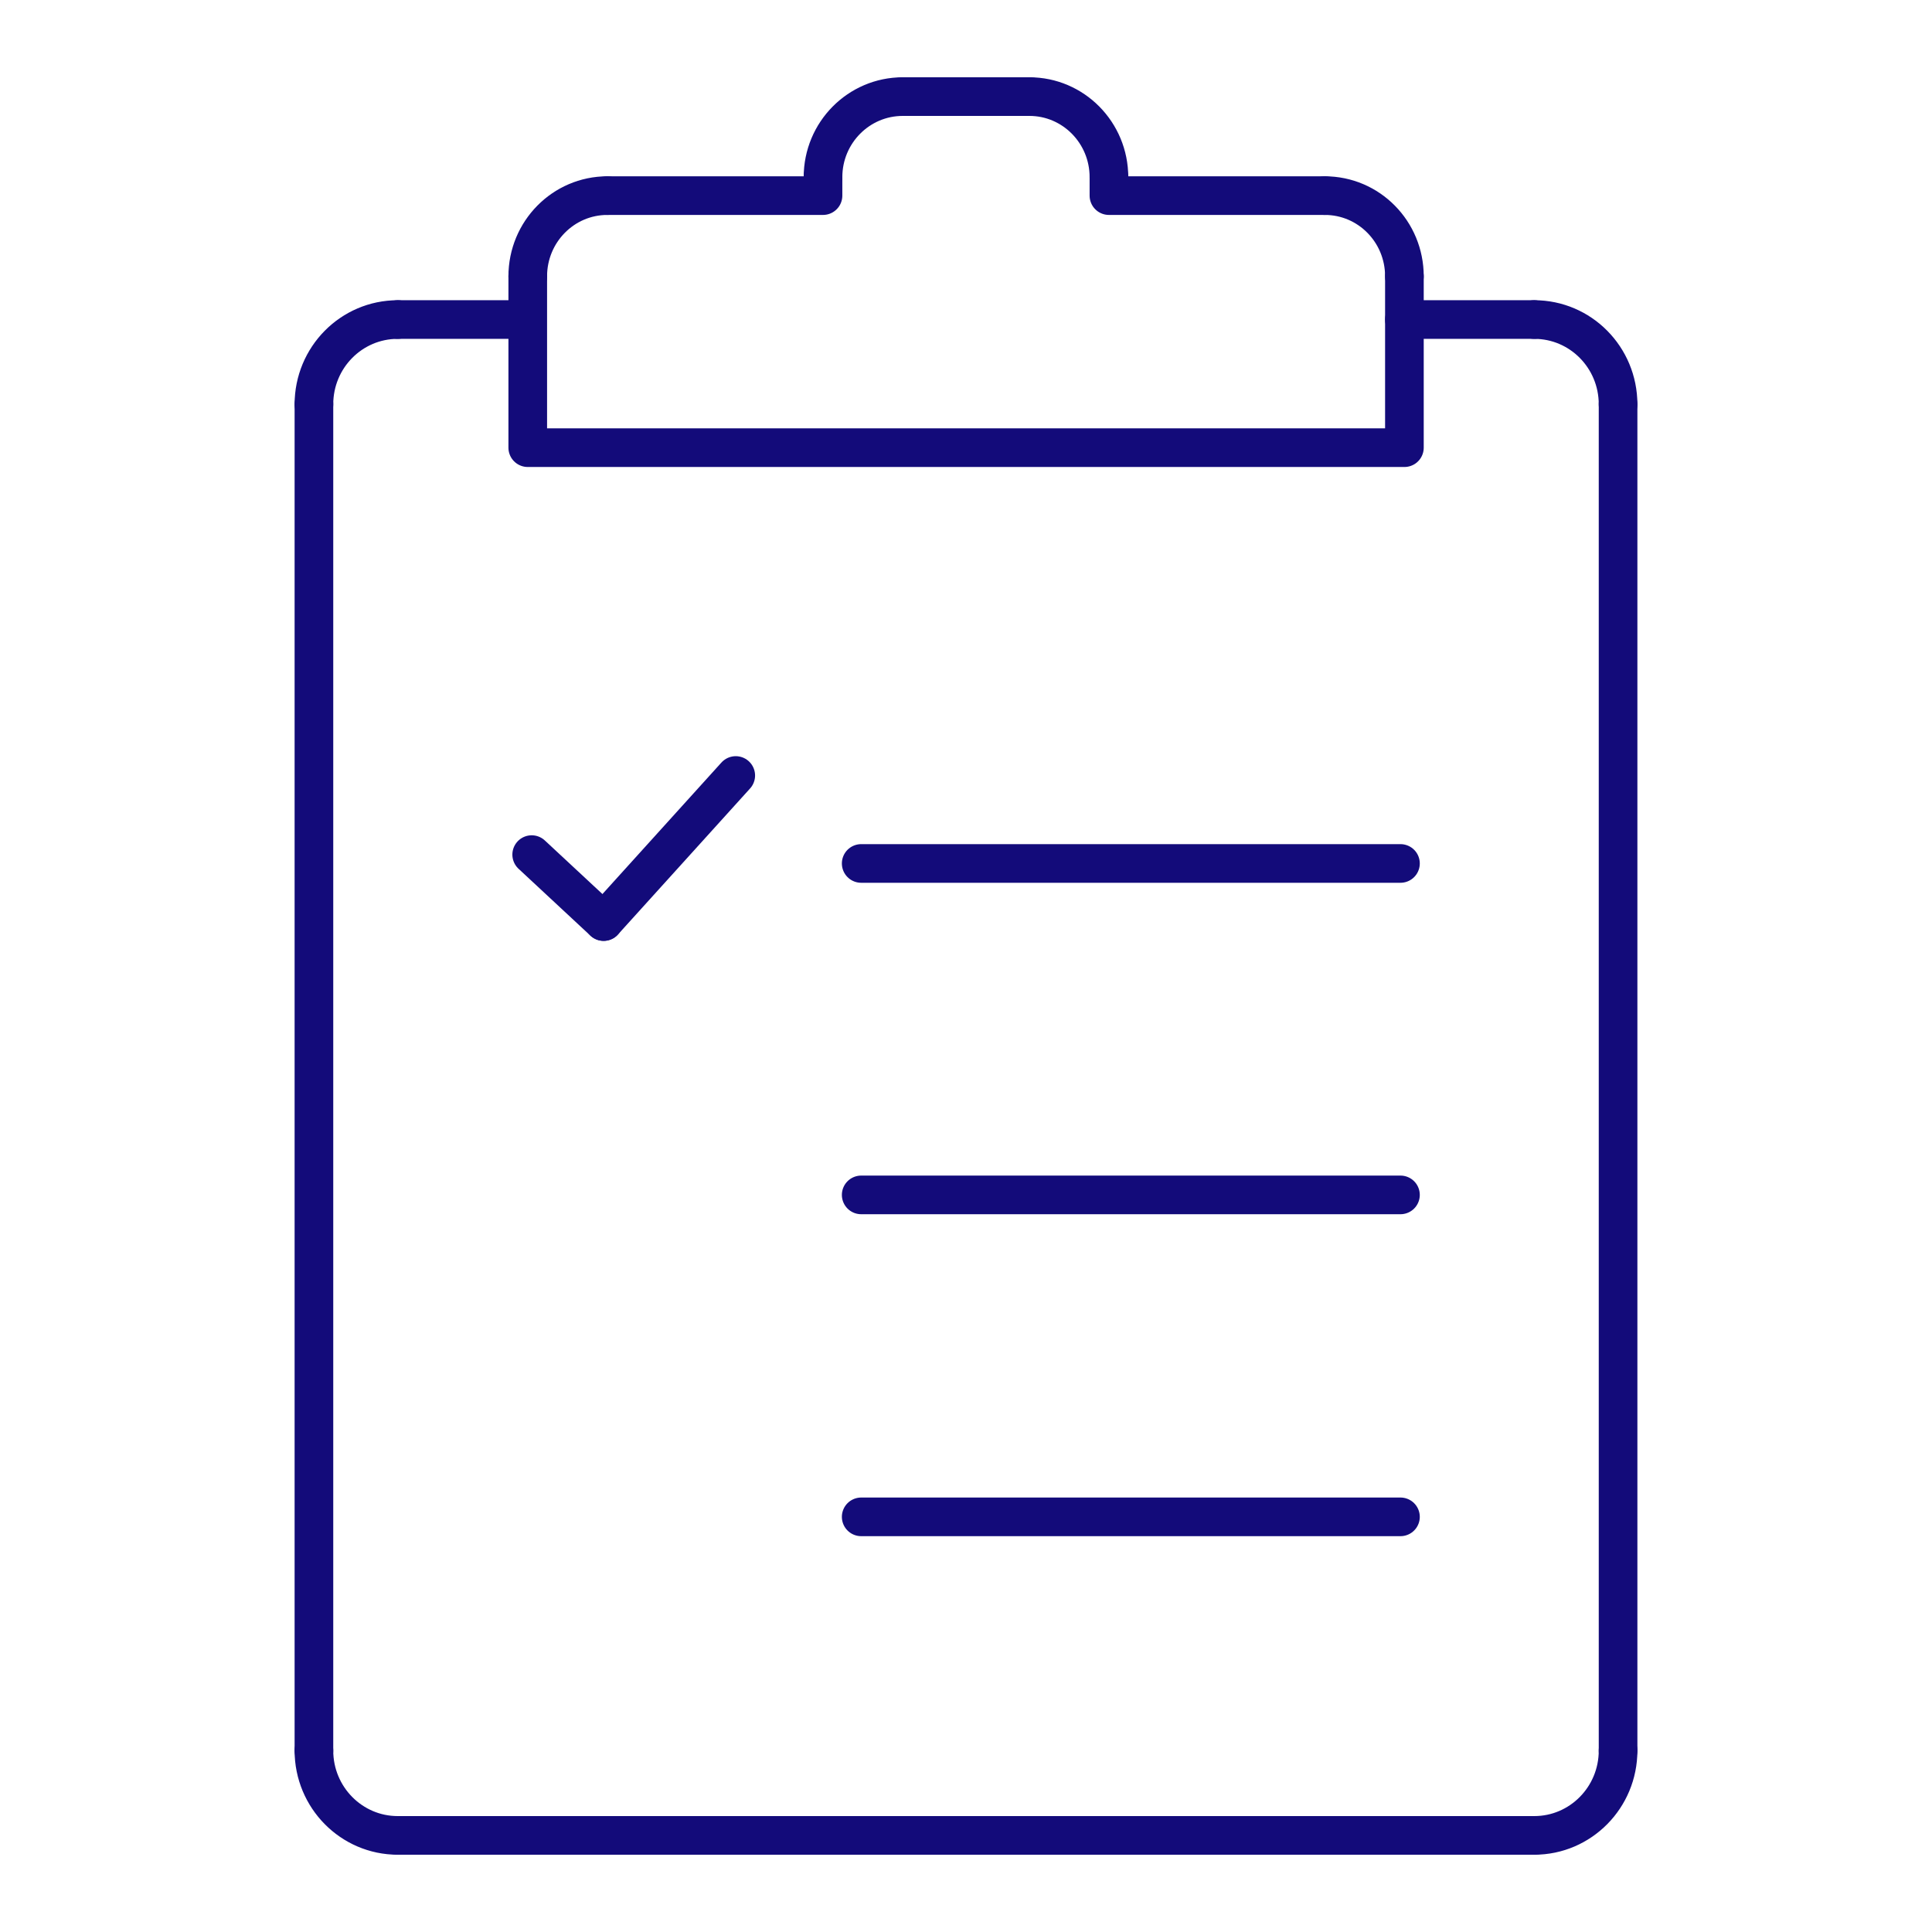
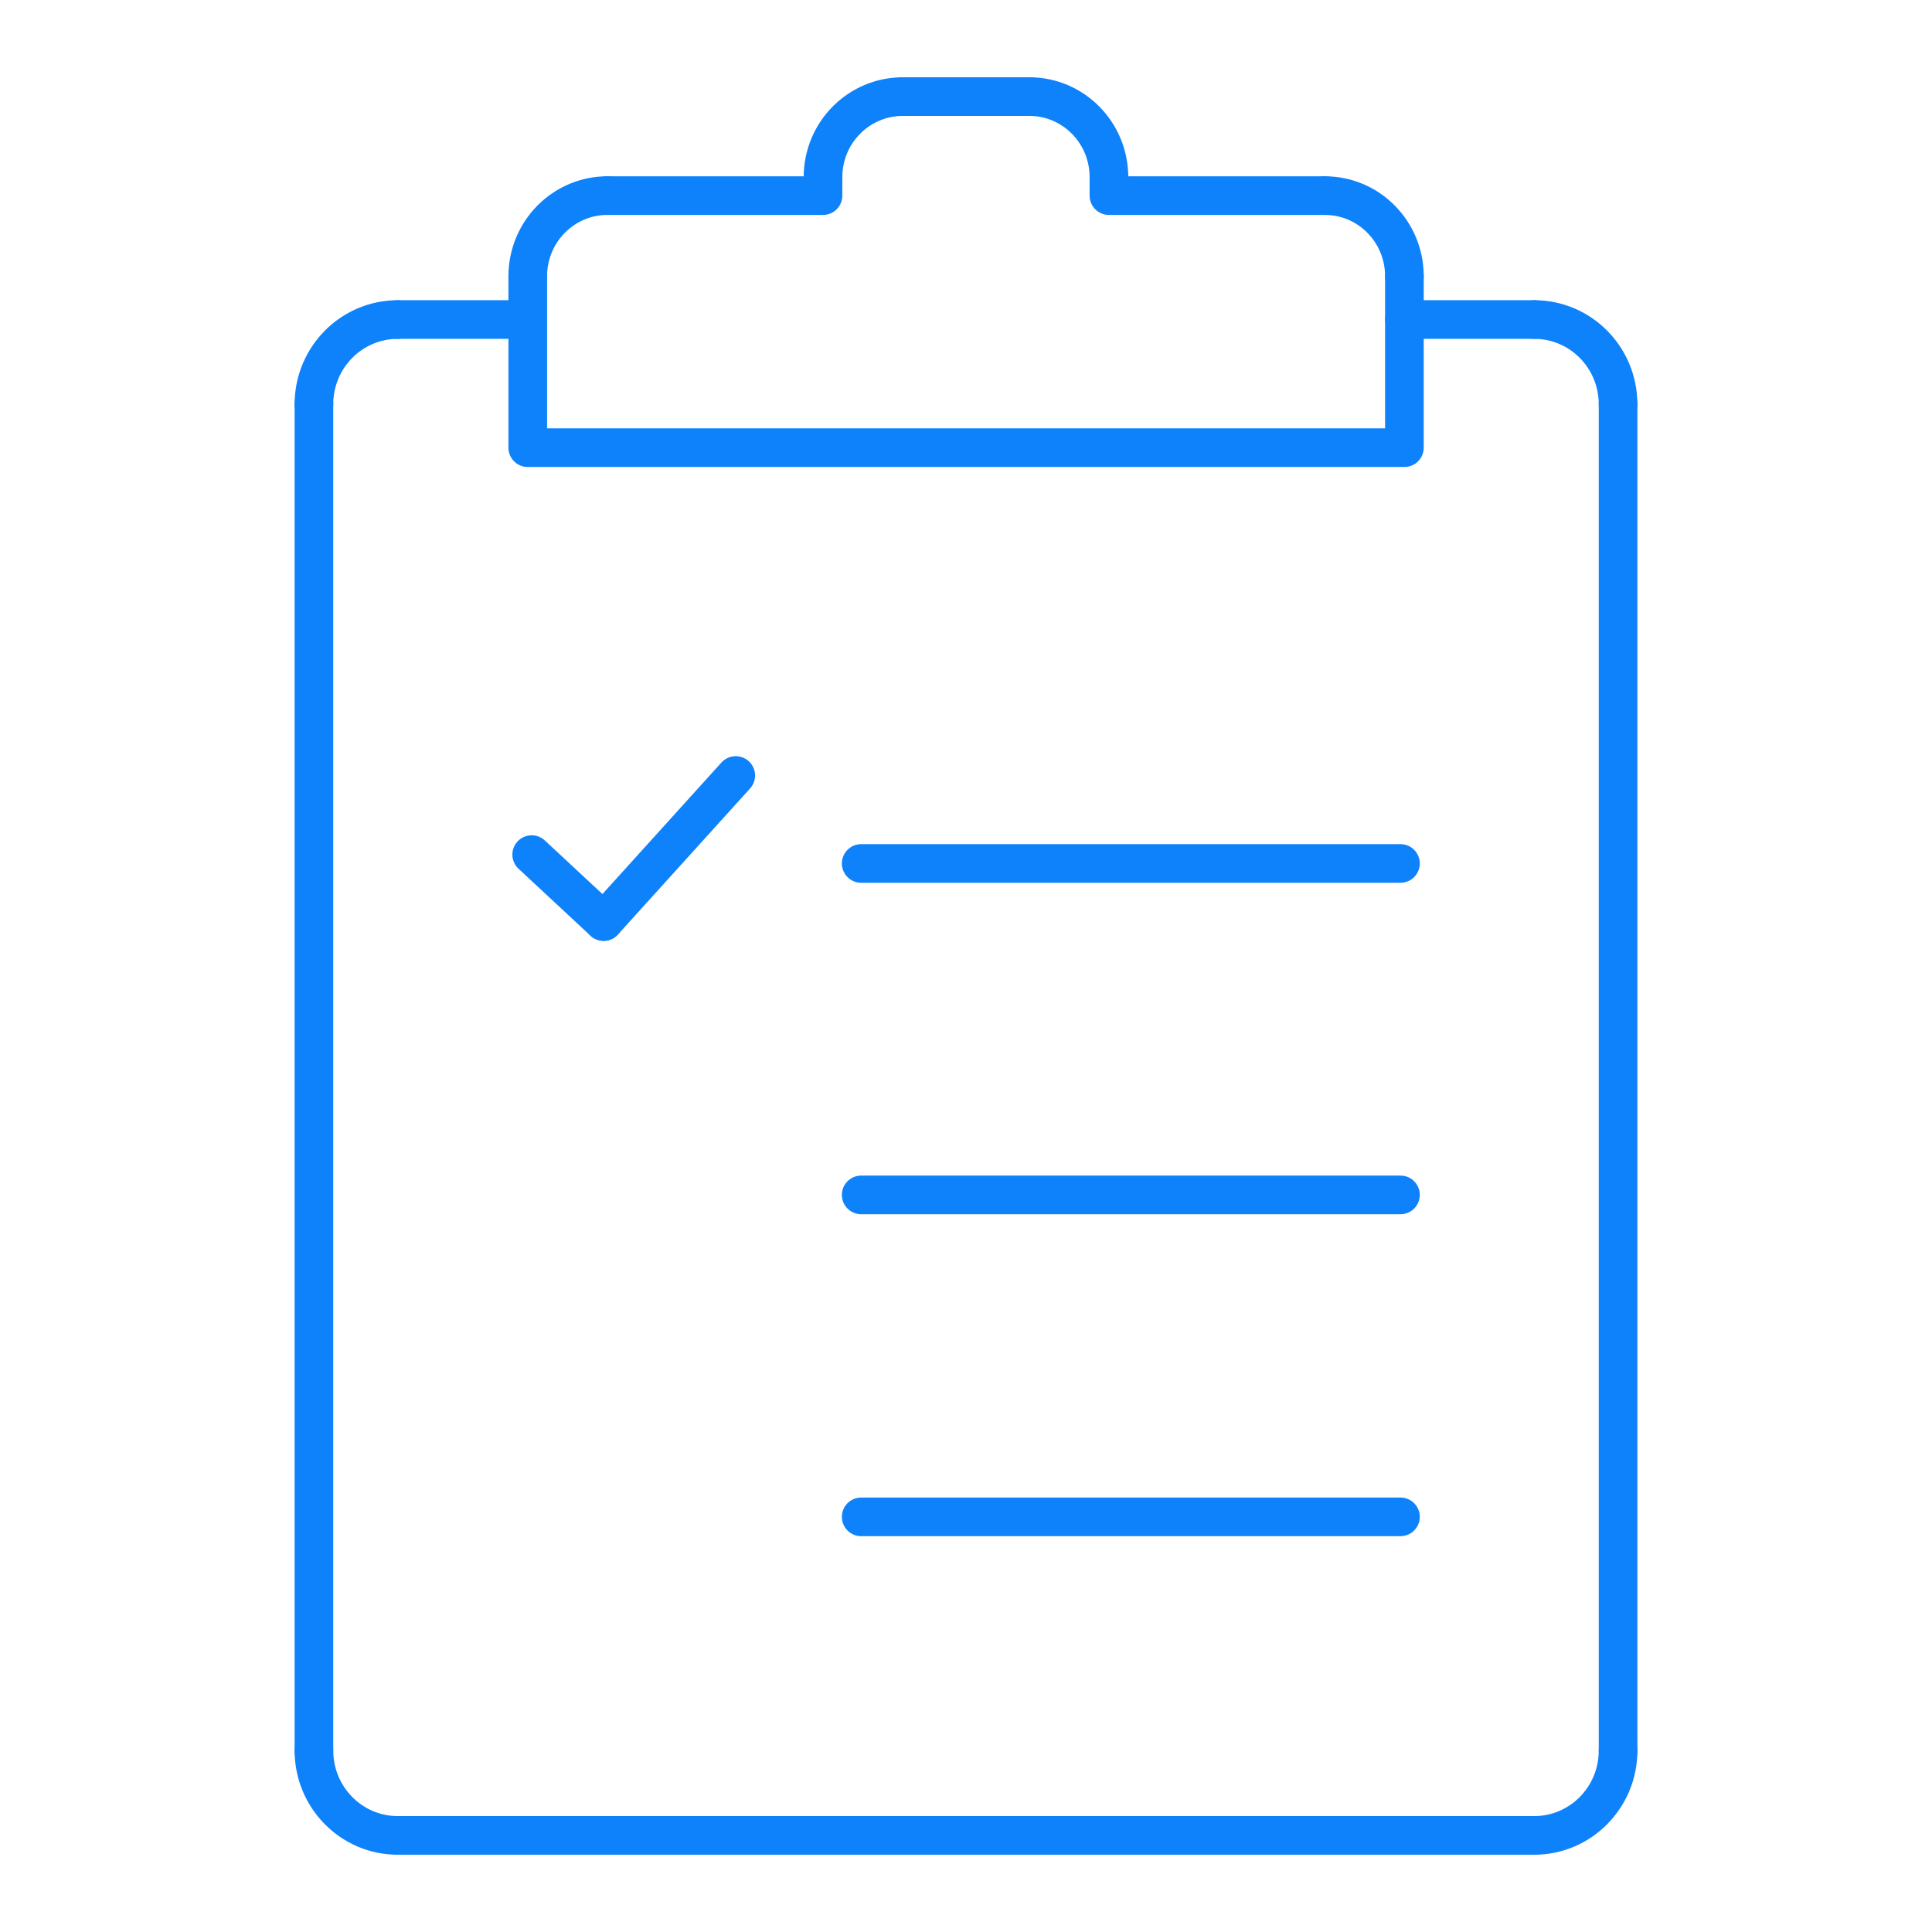
<svg xmlns="http://www.w3.org/2000/svg" enable-background="new 0 0 500 500" height="500px" id="Layer_1" version="1.1" viewBox="0 0 500 500" width="500px" xml:space="preserve">
-   <g>
-     <line fill="none" stroke="#130B7A" stroke-linecap="round" stroke-linejoin="round" stroke-miterlimit="2.613" stroke-width="10" x1="363.459" x2="397.066" y1="82.696" y2="82.696" />
-     <path d="   M397.066,82.696c11.988,0,21.689,9.811,21.689,21.939" fill="none" stroke="#130B7A" stroke-linecap="round" stroke-linejoin="round" stroke-miterlimit="2.613" stroke-width="10" />
-     <line fill="none" stroke="#130B7A" stroke-linecap="round" stroke-linejoin="round" stroke-miterlimit="2.613" stroke-width="10" x1="418.756" x2="418.756" y1="104.636" y2="453.047" />
-     <path d="   M418.756,453.047c0,12.114-9.701,21.953-21.689,21.953" fill="none" stroke="#130B7A" stroke-linecap="round" stroke-linejoin="round" stroke-miterlimit="2.613" stroke-width="10" />
-     <line fill="none" stroke="#130B7A" stroke-linecap="round" stroke-linejoin="round" stroke-miterlimit="2.613" stroke-width="10" x1="397.066" x2="102.932" y1="475" y2="475" />
-     <path d="   M102.932,475c-11.975,0-21.688-9.839-21.688-21.953" fill="none" stroke="#130B7A" stroke-linecap="round" stroke-linejoin="round" stroke-miterlimit="2.613" stroke-width="10" />
-     <line fill="none" stroke="#130B7A" stroke-linecap="round" stroke-linejoin="round" stroke-miterlimit="2.613" stroke-width="10" x1="81.244" x2="81.244" y1="453.047" y2="104.636" />
-     <path d="   M81.244,104.636c0-12.128,9.713-21.939,21.688-21.939" fill="none" stroke="#130B7A" stroke-linecap="round" stroke-linejoin="round" stroke-miterlimit="2.613" stroke-width="10" />
-     <line fill="none" stroke="#130B7A" stroke-linecap="round" stroke-linejoin="round" stroke-miterlimit="2.613" stroke-width="10" x1="102.932" x2="131.906" y1="82.696" y2="82.696" />
-     <polyline fill="none" points="   342.859,50.625 286.991,50.625 286.991,45.851  " stroke="#130B7A" stroke-linecap="round" stroke-linejoin="round" stroke-miterlimit="2.613" stroke-width="10" />
-     <path d="   M286.991,45.851c0-11.542-9.24-20.851-20.571-20.851" fill="none" stroke="#130B7A" stroke-linecap="round" stroke-linejoin="round" stroke-miterlimit="2.613" stroke-width="10" />
-     <line fill="none" stroke="#130B7A" stroke-linecap="round" stroke-linejoin="round" stroke-miterlimit="2.613" stroke-width="10" x1="266.42" x2="233.621" y1="25" y2="25" />
-     <path d="   M233.621,25c-11.359,0-20.627,9.309-20.627,20.851" fill="none" stroke="#130B7A" stroke-linecap="round" stroke-linejoin="round" stroke-miterlimit="2.613" stroke-width="10" />
-     <polyline fill="none" points="   212.994,45.851 212.994,50.625 157.181,50.625  " stroke="#130B7A" stroke-linecap="round" stroke-linejoin="round" stroke-miterlimit="2.613" stroke-width="10" />
-     <path d="   M157.181,50.625c-11.374,0-20.599,9.35-20.599,20.878" fill="none" stroke="#130B7A" stroke-linecap="round" stroke-linejoin="round" stroke-miterlimit="2.613" stroke-width="10" />
-     <polyline fill="none" points="   136.582,71.503 136.582,115.857 363.459,115.857 363.459,71.503  " stroke="#130B7A" stroke-linecap="round" stroke-linejoin="round" stroke-miterlimit="2.613" stroke-width="10" />
-     <path d="   M363.459,71.503c0-11.528-9.184-20.878-20.6-20.878" fill="none" stroke="#130B7A" stroke-linecap="round" stroke-linejoin="round" stroke-miterlimit="2.613" stroke-width="10" />
-     <g>
-       <line fill="none" stroke="#130B7A" stroke-linecap="round" stroke-linejoin="round" stroke-miterlimit="2.613" stroke-width="10" x1="137.6" x2="156.218" y1="221.173" y2="238.492" />
-       <line fill="none" stroke="#130B7A" stroke-linecap="round" stroke-linejoin="round" stroke-miterlimit="2.613" stroke-width="10" x1="190.412" x2="156.218" y1="200.699" y2="238.492" />
+   <defs id="defs12" />
+   <g id="g12" style="stroke:#0d82fb;stroke-opacity:1">
+     <line fill="none" stroke="#130B7A" stroke-linecap="round" stroke-linejoin="round" stroke-miterlimit="2.613" stroke-width="10" x1="363.459" x2="397.066" y1="82.696" y2="82.696" id="line1" style="stroke:#0d82fb;stroke-opacity:1" />
+     <path d="   M397.066,82.696c11.988,0,21.689,9.811,21.689,21.939" fill="none" stroke="#130B7A" stroke-linecap="round" stroke-linejoin="round" stroke-miterlimit="2.613" stroke-width="10" id="path1" style="stroke:#0d82fb;stroke-opacity:1" />
+     <line fill="none" stroke="#130B7A" stroke-linecap="round" stroke-linejoin="round" stroke-miterlimit="2.613" stroke-width="10" x1="418.756" x2="418.756" y1="104.636" y2="453.047" id="line2" style="stroke:#0d82fb;stroke-opacity:1" />
+     <path d="   M418.756,453.047c0,12.114-9.701,21.953-21.689,21.953" fill="none" stroke="#130B7A" stroke-linecap="round" stroke-linejoin="round" stroke-miterlimit="2.613" stroke-width="10" id="path2" style="stroke:#0d82fb;stroke-opacity:1" />
+     <line fill="none" stroke="#130B7A" stroke-linecap="round" stroke-linejoin="round" stroke-miterlimit="2.613" stroke-width="10" x1="397.066" x2="102.932" y1="475" y2="475" id="line3" style="stroke:#0d82fb;stroke-opacity:1" />
+     <path d="   M102.932,475c-11.975,0-21.688-9.839-21.688-21.953" fill="none" stroke="#130B7A" stroke-linecap="round" stroke-linejoin="round" stroke-miterlimit="2.613" stroke-width="10" id="path3" style="stroke:#0d82fb;stroke-opacity:1" />
+     <line fill="none" stroke="#130B7A" stroke-linecap="round" stroke-linejoin="round" stroke-miterlimit="2.613" stroke-width="10" x1="81.244" x2="81.244" y1="453.047" y2="104.636" id="line4" style="stroke:#0d82fb;stroke-opacity:1" />
+     <path d="   M81.244,104.636c0-12.128,9.713-21.939,21.688-21.939" fill="none" stroke="#130B7A" stroke-linecap="round" stroke-linejoin="round" stroke-miterlimit="2.613" stroke-width="10" id="path4" style="stroke:#0d82fb;stroke-opacity:1" />
+     <line fill="none" stroke="#130B7A" stroke-linecap="round" stroke-linejoin="round" stroke-miterlimit="2.613" stroke-width="10" x1="102.932" x2="131.906" y1="82.696" y2="82.696" id="line5" style="stroke:#0d82fb;stroke-opacity:1" />
+     <polyline fill="none" points="   342.859,50.625 286.991,50.625 286.991,45.851  " stroke="#130B7A" stroke-linecap="round" stroke-linejoin="round" stroke-miterlimit="2.613" stroke-width="10" id="polyline5" style="stroke:#0d82fb;stroke-opacity:1" />
+     <path d="   M286.991,45.851c0-11.542-9.24-20.851-20.571-20.851" fill="none" stroke="#130B7A" stroke-linecap="round" stroke-linejoin="round" stroke-miterlimit="2.613" stroke-width="10" id="path5" style="stroke:#0d82fb;stroke-opacity:1" />
+     <line fill="none" stroke="#130B7A" stroke-linecap="round" stroke-linejoin="round" stroke-miterlimit="2.613" stroke-width="10" x1="266.42" x2="233.621" y1="25" y2="25" id="line6" style="stroke:#0d82fb;stroke-opacity:1" />
+     <path d="   M233.621,25c-11.359,0-20.627,9.309-20.627,20.851" fill="none" stroke="#130B7A" stroke-linecap="round" stroke-linejoin="round" stroke-miterlimit="2.613" stroke-width="10" id="path6" style="stroke:#0d82fb;stroke-opacity:1" />
+     <polyline fill="none" points="   212.994,45.851 212.994,50.625 157.181,50.625  " stroke="#130B7A" stroke-linecap="round" stroke-linejoin="round" stroke-miterlimit="2.613" stroke-width="10" id="polyline6" style="stroke:#0d82fb;stroke-opacity:1" />
+     <path d="   M157.181,50.625c-11.374,0-20.599,9.35-20.599,20.878" fill="none" stroke="#130B7A" stroke-linecap="round" stroke-linejoin="round" stroke-miterlimit="2.613" stroke-width="10" id="path7" style="stroke:#0d82fb;stroke-opacity:1" />
+     <polyline fill="none" points="   136.582,71.503 136.582,115.857 363.459,115.857 363.459,71.503  " stroke="#130B7A" stroke-linecap="round" stroke-linejoin="round" stroke-miterlimit="2.613" stroke-width="10" id="polyline7" style="stroke:#0d82fb;stroke-opacity:1" />
+     <path d="   M363.459,71.503c0-11.528-9.184-20.878-20.6-20.878" fill="none" stroke="#130B7A" stroke-linecap="round" stroke-linejoin="round" stroke-miterlimit="2.613" stroke-width="10" id="path8" style="stroke:#0d82fb;stroke-opacity:1" />
+     <g id="g9" style="stroke:#0d82fb;stroke-opacity:1">
+       <line fill="none" stroke="#130B7A" stroke-linecap="round" stroke-linejoin="round" stroke-miterlimit="2.613" stroke-width="10" x1="137.6" x2="156.218" y1="221.173" y2="238.492" id="line8" style="stroke:#0d82fb;stroke-opacity:1" />
+       <line fill="none" stroke="#130B7A" stroke-linecap="round" stroke-linejoin="round" stroke-miterlimit="2.613" stroke-width="10" x1="190.412" x2="156.218" y1="200.699" y2="238.492" id="line9" style="stroke:#0d82fb;stroke-opacity:1" />
    </g>
-     <line fill="none" stroke="#130B7A" stroke-linecap="round" stroke-linejoin="round" stroke-miterlimit="2.613" stroke-width="10" x1="222.875" x2="362.44" y1="223.462" y2="223.462" />
-     <line fill="none" stroke="#130B7A" stroke-linecap="round" stroke-linejoin="round" stroke-miterlimit="2.613" stroke-width="10" x1="222.875" x2="362.44" y1="392.56" y2="392.56" />
-     <line fill="none" stroke="#130B7A" stroke-linecap="round" stroke-linejoin="round" stroke-miterlimit="2.613" stroke-width="10" x1="222.875" x2="362.44" y1="309.239" y2="309.239" />
+     <line fill="none" stroke="#130B7A" stroke-linecap="round" stroke-linejoin="round" stroke-miterlimit="2.613" stroke-width="10" x1="222.875" x2="362.44" y1="223.462" y2="223.462" id="line10" style="stroke:#0d82fb;stroke-opacity:1" />
+     <line fill="none" stroke="#130B7A" stroke-linecap="round" stroke-linejoin="round" stroke-miterlimit="2.613" stroke-width="10" x1="222.875" x2="362.44" y1="392.56" y2="392.56" id="line11" style="stroke:#0d82fb;stroke-opacity:1" />
+     <line fill="none" stroke="#130B7A" stroke-linecap="round" stroke-linejoin="round" stroke-miterlimit="2.613" stroke-width="10" x1="222.875" x2="362.44" y1="309.239" y2="309.239" id="line12" style="stroke:#0d82fb;stroke-opacity:1" />
  </g>
</svg>
